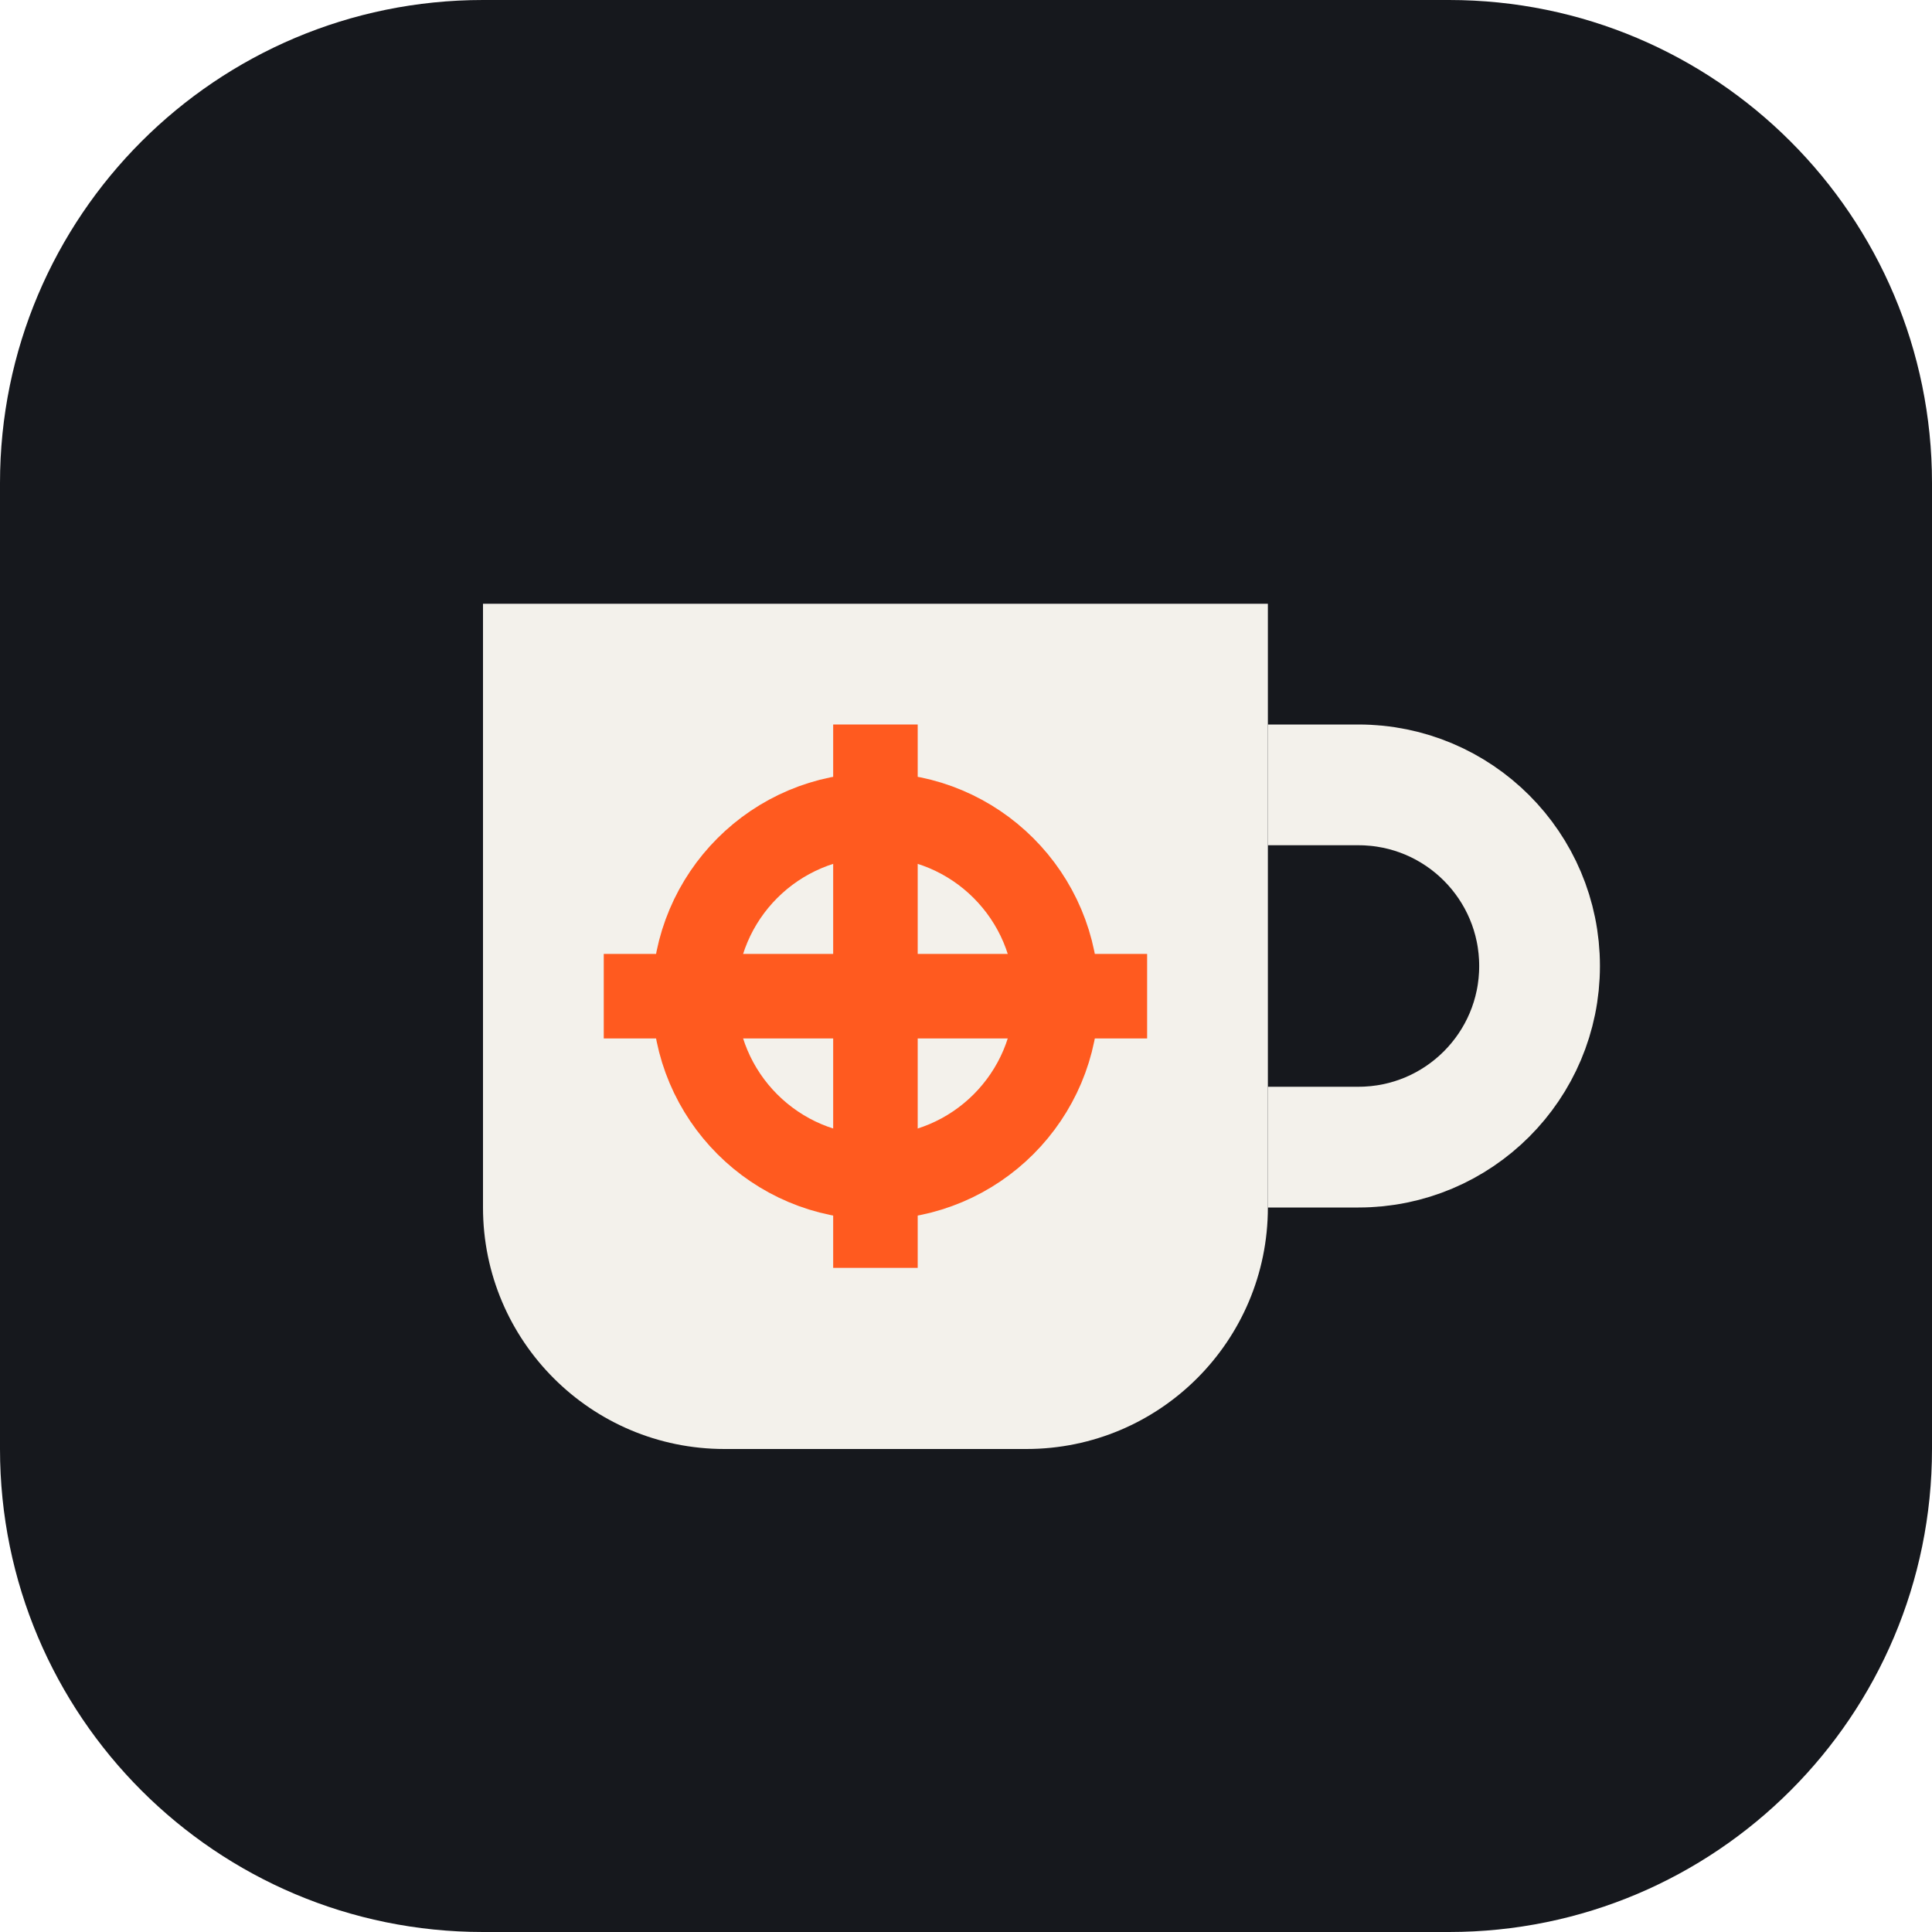
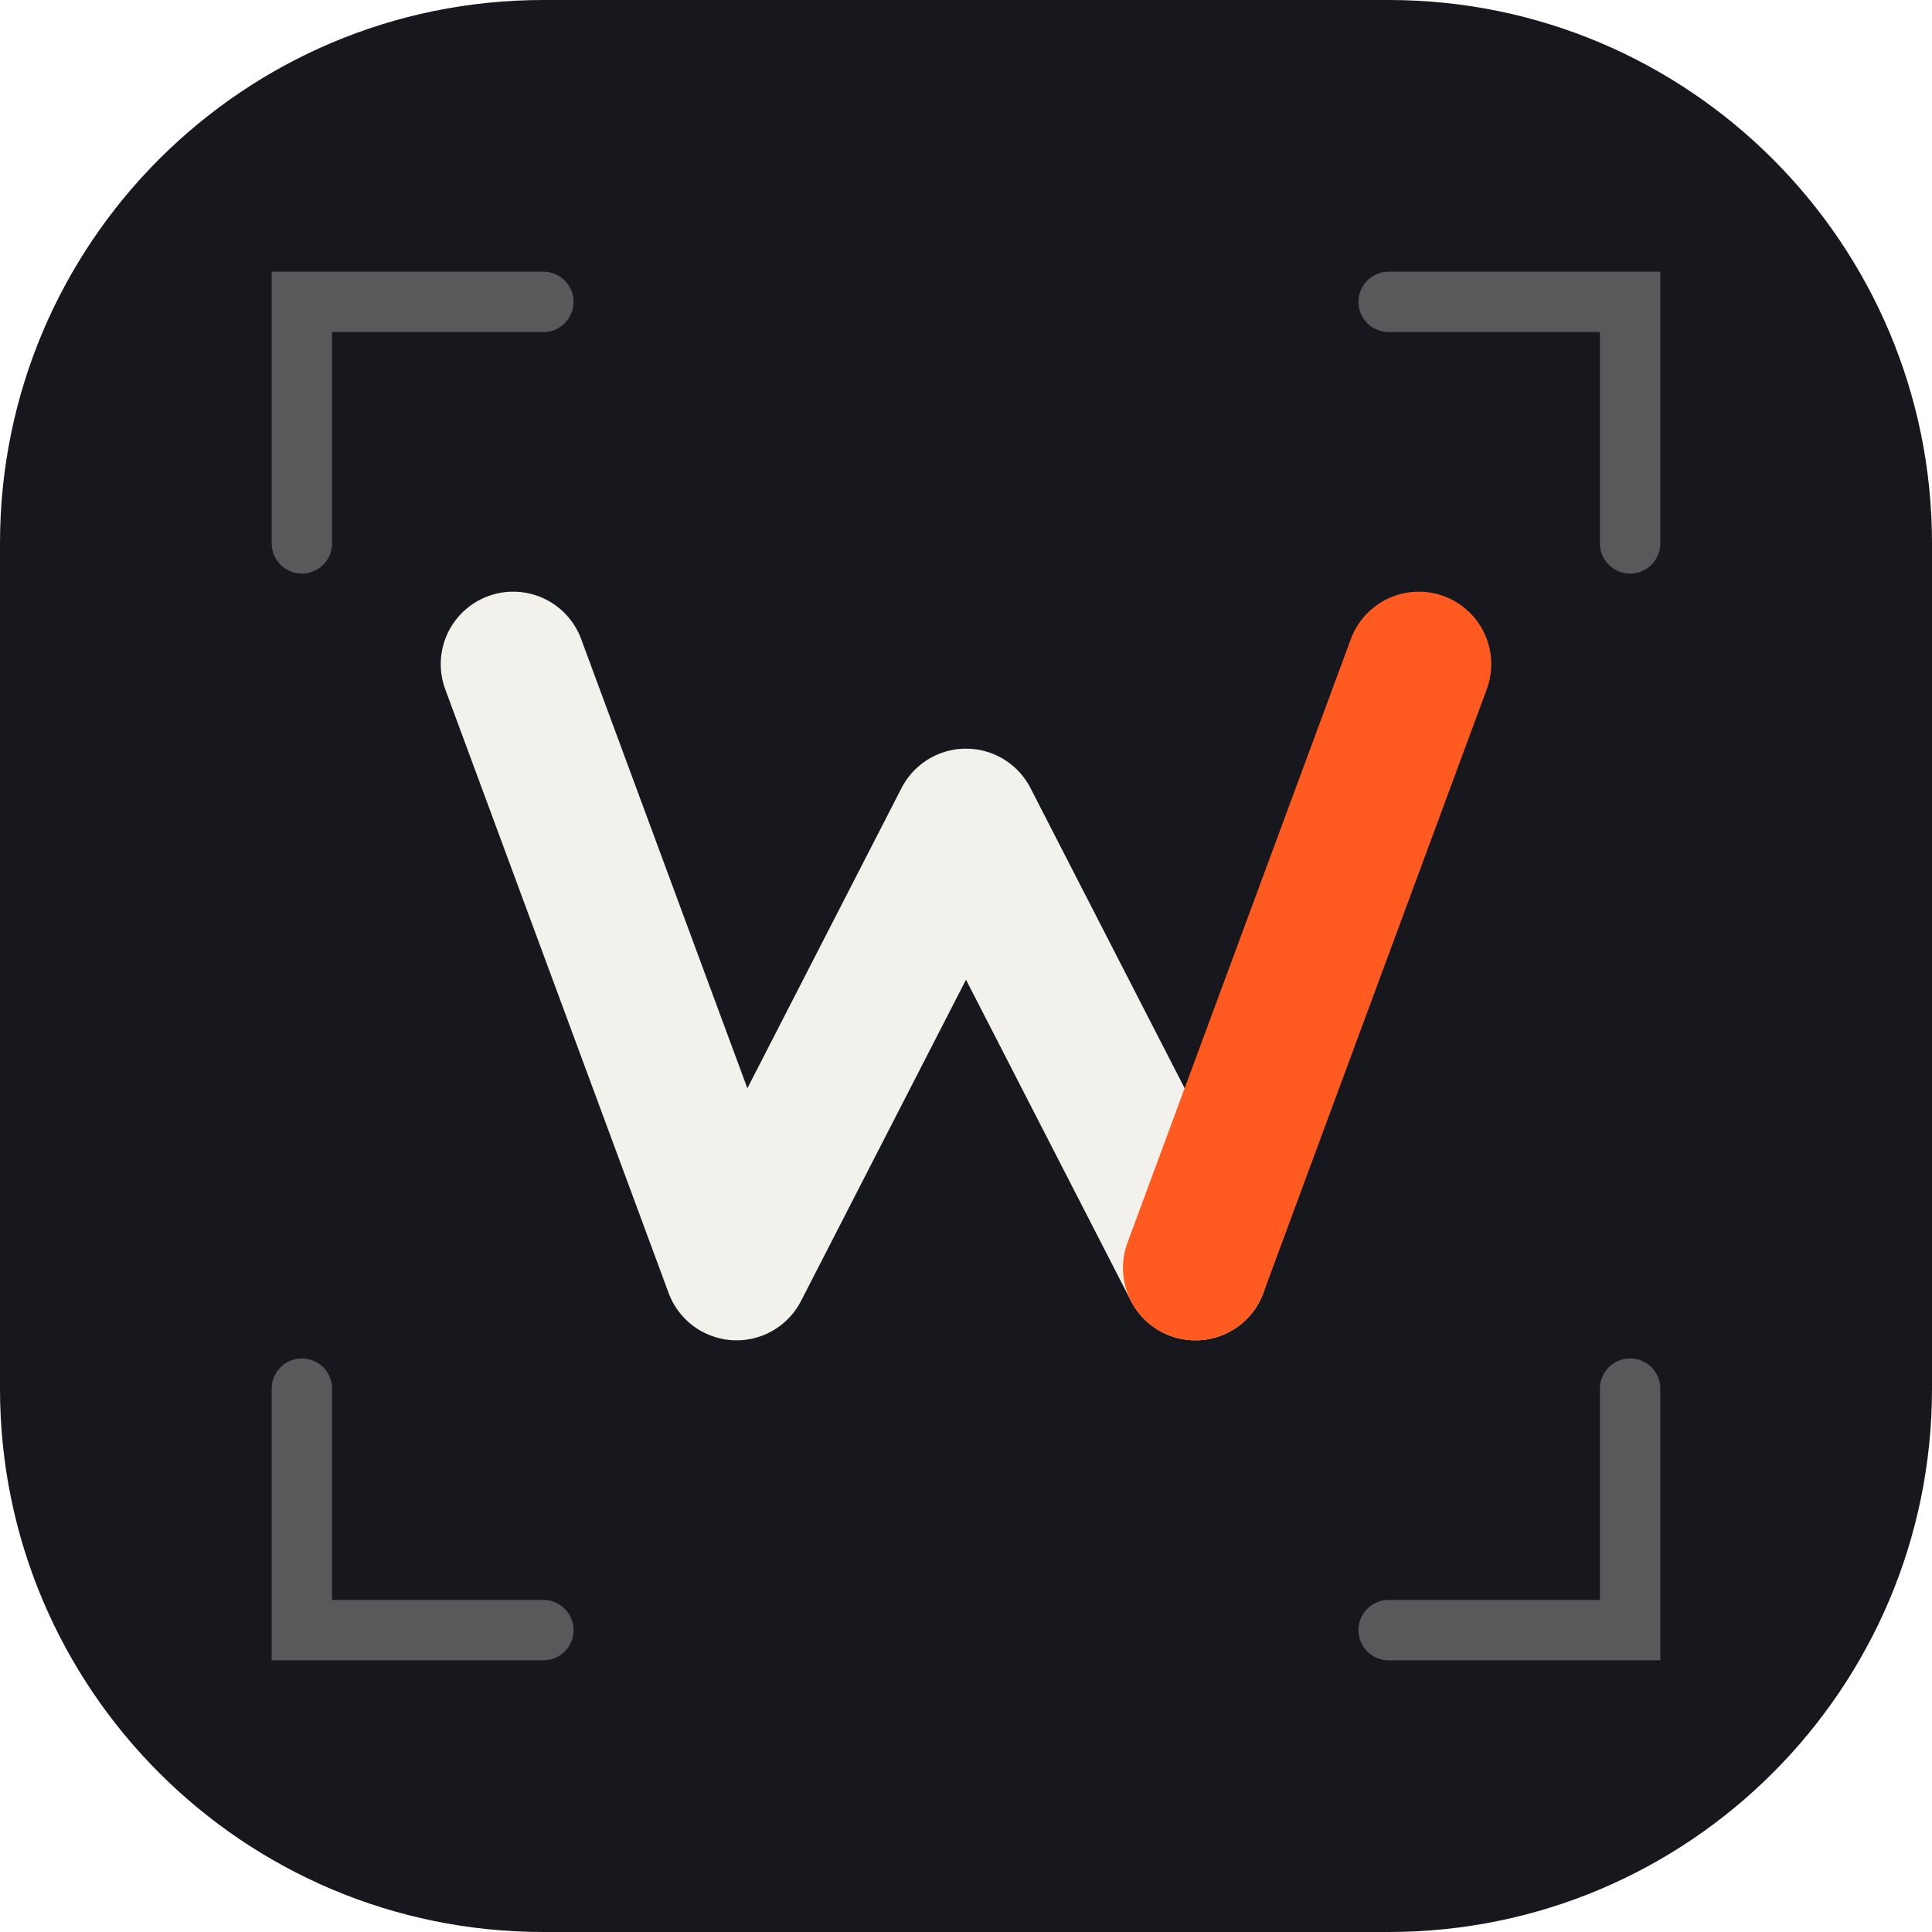
<svg xmlns="http://www.w3.org/2000/svg" viewBox="0 0 32 32">
-   <rect width="32" height="32" rx="8" fill="#16181d" />
-   <path d="M8 10h13v10a4 4 0 0 1-4 4h-5a4 4 0 0 1-4-4V10Z" fill="#f3f1eb" />
-   <path d="M21 13h1.5a3 3 0 0 1 0 6H21" fill="none" stroke="#f3f1eb" stroke-width="2" />
-   <circle cx="14.5" cy="16.5" r="3" fill="none" stroke="#ff5a1f" stroke-width="1.4" />
-   <path d="M14.5 12v9M10 16.5h9" stroke="#ff5a1f" stroke-width="1.4" />
+   <rect width="32" height="32" rx="9" fill="#16181d" />
+   <path d="M5 9V5h4M23 5h4v4M27 23v4h-4M9 27H5v-4" fill="none" stroke="#f3f1eb" stroke-opacity=".3" stroke-width="1" stroke-linecap="round" />
+   <path d="M8.5 11l3.7 10L16 13.6l3.8 7.4" fill="none" stroke="#f3f1eb" stroke-width="2.4" stroke-linecap="round" stroke-linejoin="round" />
+   <path d="M19.8 21l3.7-10" stroke="#ff5a1f" stroke-width="2.4" stroke-linecap="round" />
</svg>
